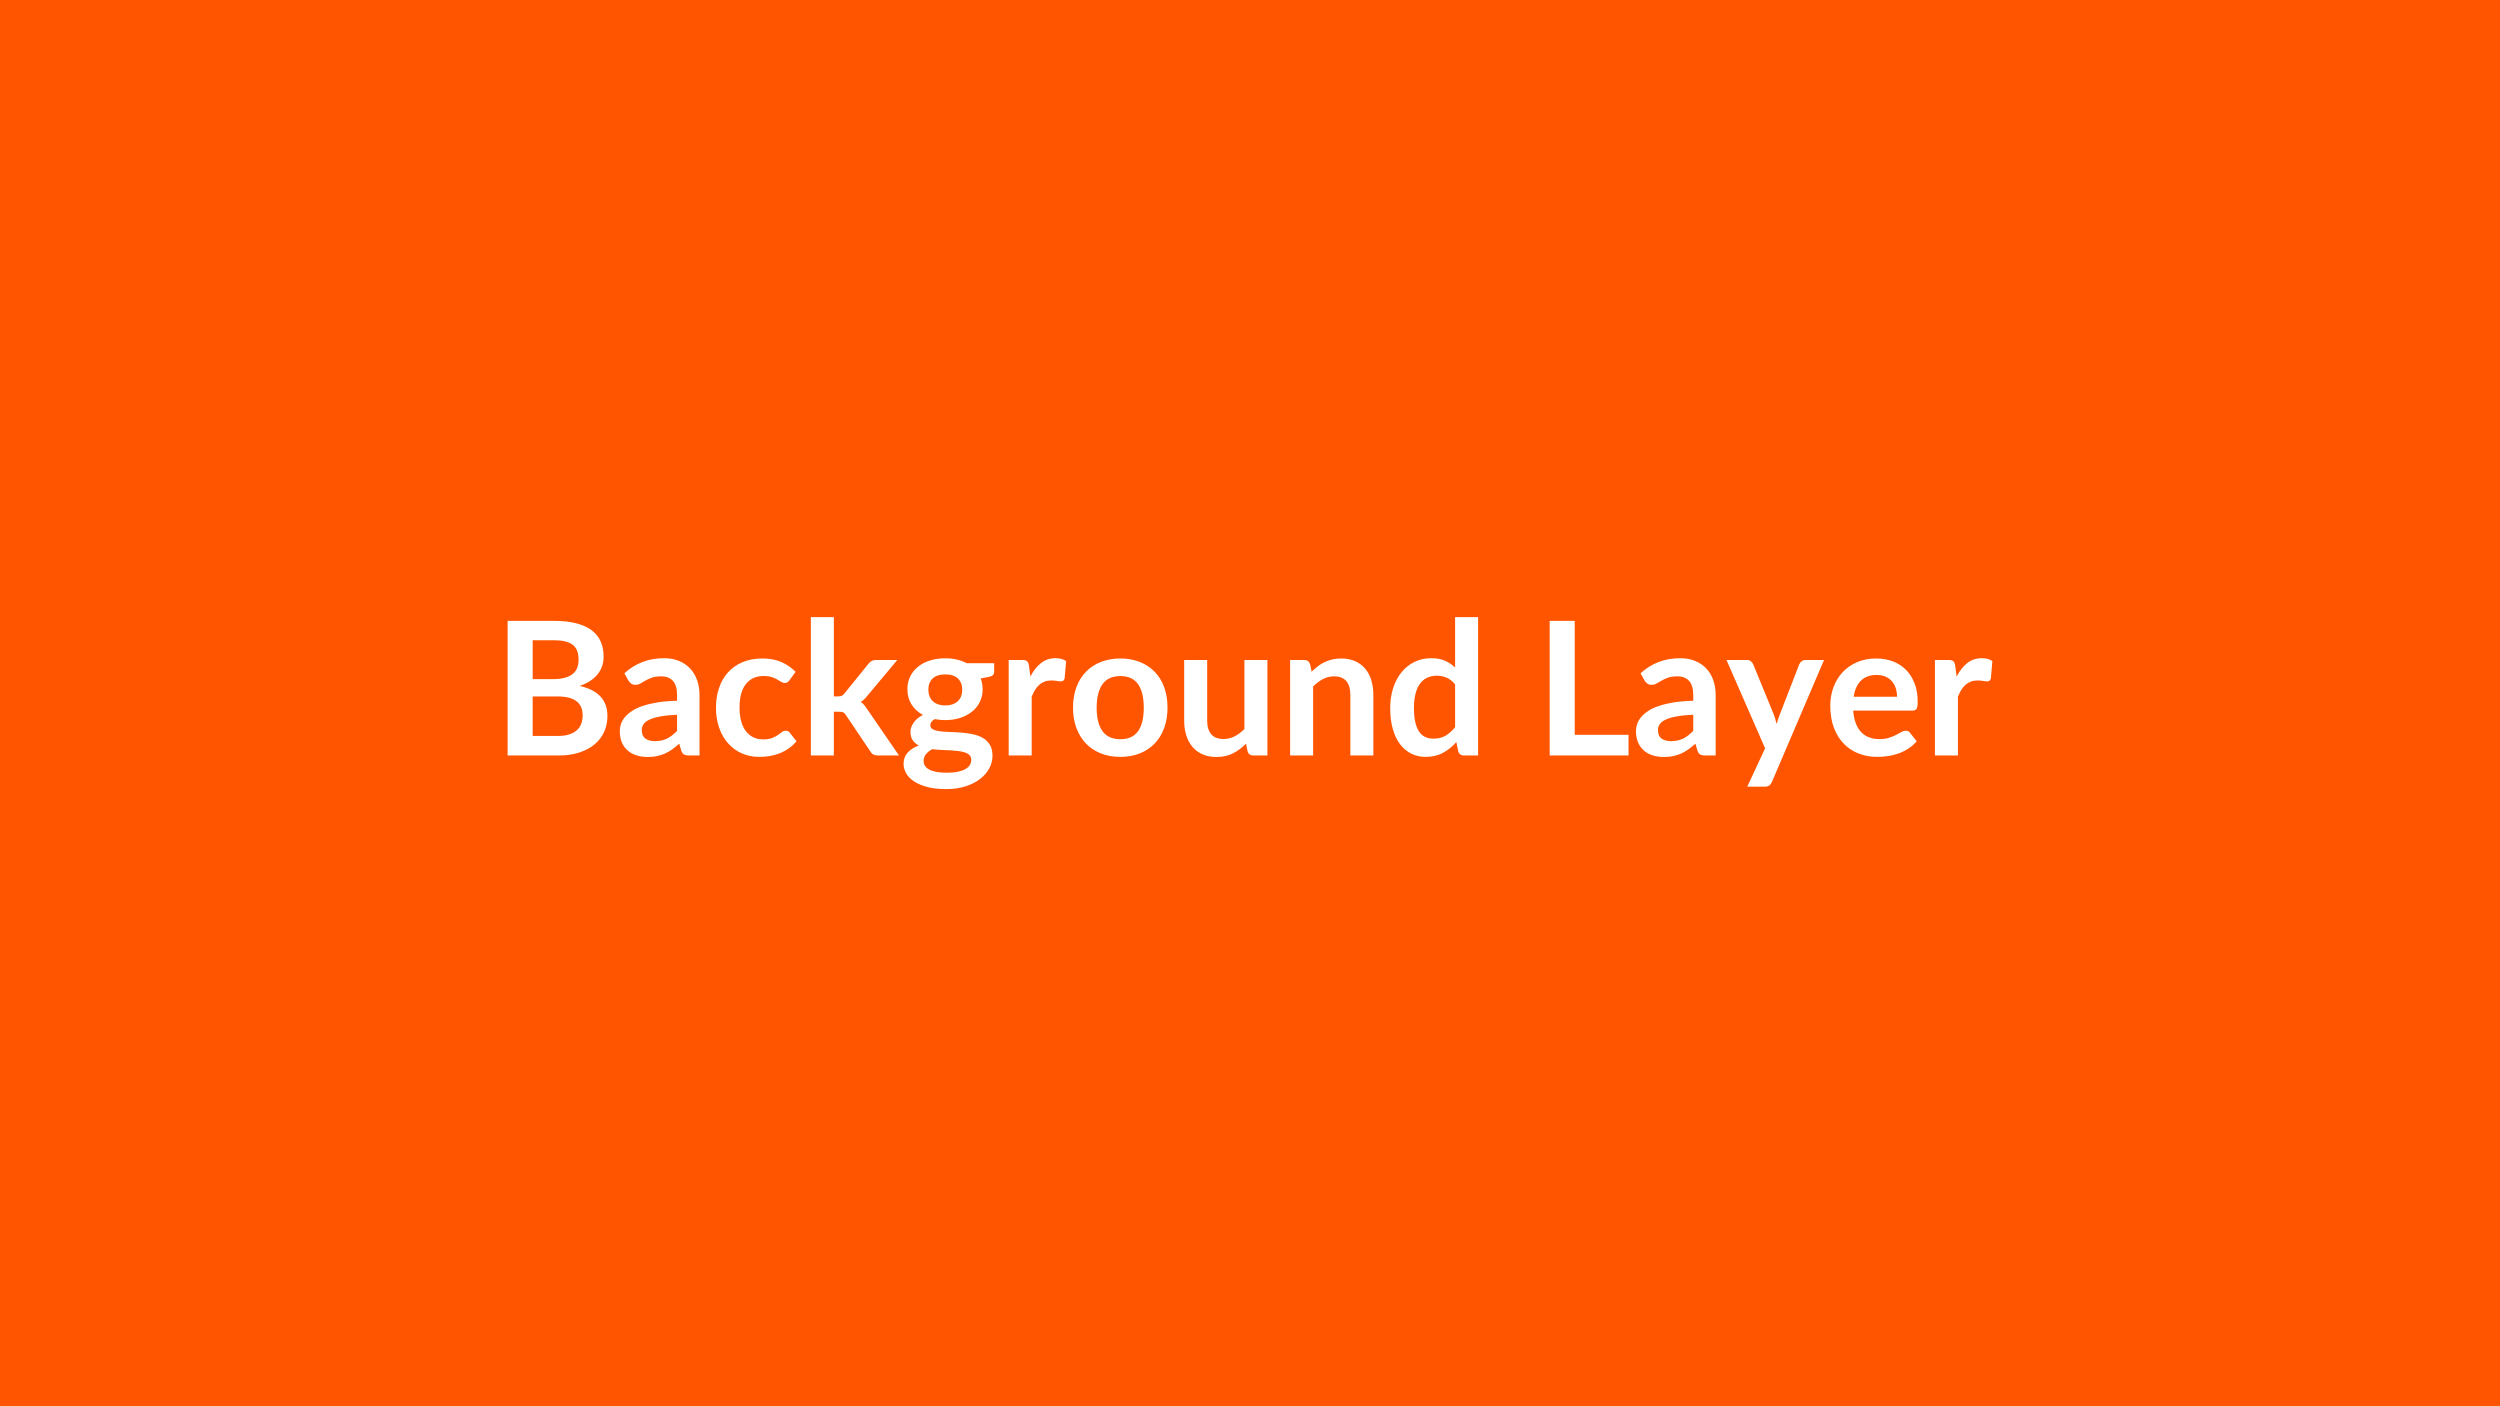
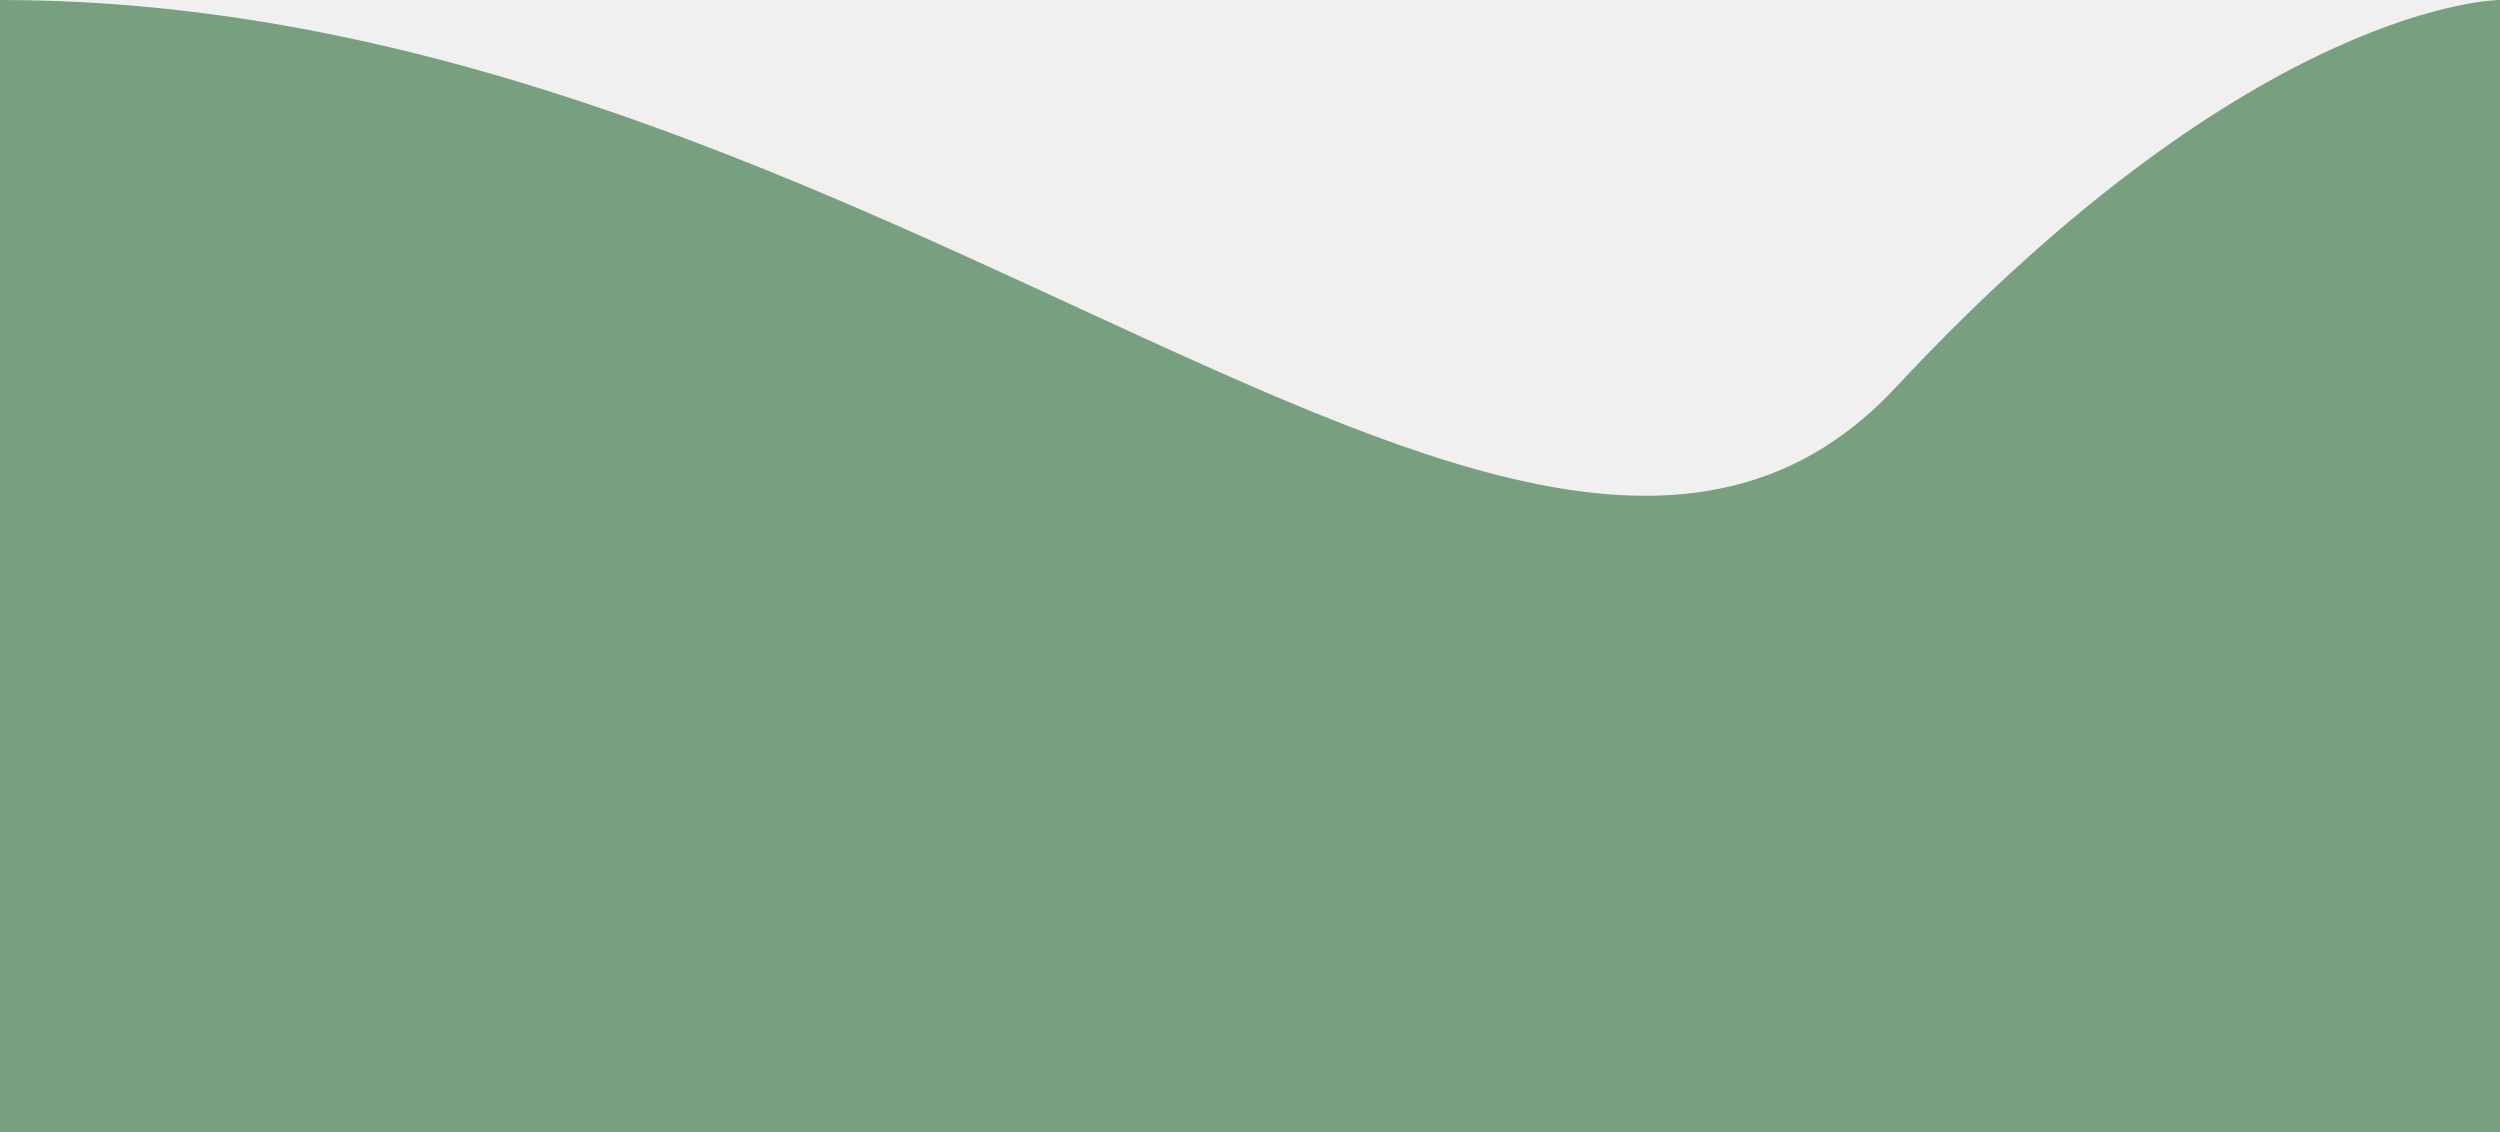
- <svg xmlns="http://www.w3.org/2000/svg" width="1920" height="1080" viewBox="0 0 1920 1080">
-   <rect width="100%" height="100%" fill="#ff5500" />
-   <path fill="#FFF" d="M409.095 565.2h19.45q5.36 0 9-1.28 3.65-1.29 5.83-3.43 2.18-2.15 3.15-5.01.96-2.86.96-6.08 0-3.36-1.07-6.04t-3.36-4.57q-2.29-1.9-5.9-2.9t-8.69-1h-19.37zm16.37-73.5h-16.37v29.89h15.3q9.87 0 14.91-3.58 5.04-3.57 5.04-11.36 0-8.08-4.58-11.52-4.57-3.43-14.3-3.43m-35.61-14.87h35.61q10.15 0 17.38 1.93 7.22 1.93 11.83 5.51 4.61 3.57 6.76 8.65 2.14 5.07 2.14 11.44 0 3.64-1.07 6.97-1.07 3.32-3.33 6.22-2.25 2.9-5.72 5.26-3.46 2.35-8.25 4 21.3 4.79 21.3 23.02 0 6.58-2.5 12.16-2.5 5.57-7.29 9.61t-11.8 6.33-16.02 2.29h-39.04zm130.13 84.44V548.9q-7.65.36-12.87 1.33-5.22.96-8.36 2.46-3.15 1.5-4.51 3.51-1.35 2-1.35 4.36 0 4.64 2.75 6.65 2.75 2 7.18 2 5.44 0 9.41-1.97 3.96-1.96 7.75-5.97m-37.32-38.54-3.14-5.64q12.65-11.59 30.45-11.59 6.44 0 11.52 2.11 5.07 2.11 8.58 5.86 3.5 3.76 5.32 8.98 1.83 5.22 1.83 11.44v46.33h-8.01q-2.5 0-3.86-.75t-2.15-3.04l-1.57-5.29q-2.79 2.5-5.44 4.4-2.64 1.89-5.5 3.18t-6.11 1.96q-3.26.68-7.19.68-4.65 0-8.58-1.25t-6.79-3.75-4.44-6.22q-1.57-3.72-1.57-8.65 0-2.79.93-5.54.93-2.76 3.04-5.26t5.47-4.72 8.26-3.86 11.4-2.68q6.51-1.04 14.87-1.25v-4.29q0-7.37-3.14-10.91-3.15-3.54-9.08-3.54-4.29 0-7.12 1.01-2.82 1-4.97 2.25-2.14 1.25-3.89 2.25t-3.9 1q-1.86 0-3.15-.96-1.28-.97-2.07-2.26m128.34-6.79-4.64 6.44q-.79 1-1.54 1.57t-2.18.57q-1.36 0-2.65-.82-1.28-.82-3.07-1.86t-4.26-1.86q-2.46-.82-6.11-.82-4.65 0-8.15 1.68t-5.83 4.83q-2.32 3.14-3.47 7.61-1.14 4.47-1.14 10.12 0 5.86 1.25 10.44 1.25 4.57 3.61 7.68t5.72 4.72 7.58 1.61 6.83-1.04q2.61-1.03 4.4-2.28 1.78-1.26 3.11-2.29 1.32-1.04 2.96-1.04 2.15 0 3.22 1.65l5.08 6.43q-2.93 3.43-6.36 5.76-3.44 2.32-7.12 3.71-3.68 1.4-7.58 1.97-3.89.57-7.76.57-6.79 0-12.79-2.54-6.01-2.53-10.51-7.4-4.51-4.86-7.12-11.9t-2.61-16.05q0-8.08 2.33-14.98 2.32-6.9 6.82-11.94 4.51-5.04 11.16-7.9t15.3-2.86q8.22 0 14.41 2.64 6.18 2.65 11.11 7.58m11.73-41.97h17.66v60.85h3.29q1.79 0 2.82-.47 1.04-.46 2.11-1.89l18.24-22.52q1.14-1.51 2.53-2.29 1.4-.79 3.61-.79h16.16l-22.81 27.24q-2.43 3.22-5.29 4.94 1.51 1.07 2.69 2.5 1.17 1.43 2.25 3.07l24.45 35.61h-15.94q-2.08 0-3.58-.68t-2.5-2.47l-18.73-27.81q-1.01-1.64-2.08-2.14-1.07-.51-3.22-.51h-4v33.61h-17.66zm103.25 67.78q3.28 0 5.72-.89 2.43-.89 4.04-2.47 1.6-1.57 2.43-3.79.82-2.21.82-4.86 0-5.43-3.25-8.61-3.26-3.19-9.76-3.19-6.51 0-9.76 3.19-3.26 3.18-3.26 8.61 0 2.57.83 4.79.82 2.22 2.43 3.83 1.6 1.61 4.07 2.5t5.69.89m19.94 41.76q0-2.15-1.28-3.5-1.29-1.36-3.51-2.11-2.21-.75-5.18-1.11t-6.29-.54q-3.33-.18-6.87-.32t-6.9-.57q-2.93 1.64-4.75 3.86t-1.82 5.15q0 1.93.96 3.61.97 1.68 3.08 2.89 2.11 1.22 5.47 1.9t8.22.68q4.93 0 8.51-.75 3.57-.75 5.9-2.08 2.32-1.32 3.39-3.14 1.07-1.83 1.07-3.97m-3.5-74.15h21.09v6.58q0 3.15-3.79 3.86l-6.57 1.22q1.5 3.79 1.5 8.29 0 5.44-2.18 9.83-2.18 4.4-6.05 7.47-3.86 3.08-9.11 4.76-5.26 1.68-11.33 1.68-2.15 0-4.15-.21-2-.22-3.93-.58-3.44 2.08-3.44 4.65 0 2.22 2.04 3.25 2.04 1.04 5.4 1.47t7.65.54q4.29.1 8.8.46 4.5.36 8.79 1.25 4.29.9 7.65 2.83t5.4 5.25q2.04 3.33 2.04 8.55 0 4.86-2.4 9.43-2.39 4.58-6.93 8.16-4.54 3.57-11.16 5.75-6.61 2.18-15.05 2.18-8.29 0-14.44-1.61t-10.23-4.29q-4.07-2.68-6.07-6.18-2.01-3.51-2.01-7.29 0-5.15 3.11-8.62t8.55-5.54q-2.93-1.5-4.65-4.01-1.72-2.5-1.72-6.57 0-1.65.61-3.4t1.79-3.47q1.18-1.71 2.97-3.25 1.78-1.54 4.22-2.75-5.58-3.01-8.76-8.01-3.18-5.01-3.18-11.73 0-5.43 2.18-9.83t6.07-7.51q3.9-3.11 9.23-4.75 5.32-1.65 11.62-1.65 4.71 0 8.86.97 4.15.96 7.58 2.82m47.83 1.93 1.08 8.3q3.43-6.58 8.15-10.33 4.72-3.76 11.15-3.76 5.08 0 8.15 2.22l-1.14 13.23q-.36 1.28-1.04 1.82t-1.82.54q-1.07 0-3.18-.36t-4.11-.36q-2.94 0-5.22.86-2.29.86-4.11 2.47-1.83 1.6-3.22 3.89-1.4 2.29-2.61 5.22v45.19h-17.66v-73.36h10.36q2.72 0 3.79.97 1.08.96 1.43 3.46m70.22-5.57q8.15 0 14.83 2.64 6.69 2.65 11.44 7.51 4.76 4.86 7.33 11.87 2.58 7.01 2.58 15.66 0 8.72-2.58 15.73-2.57 7-7.33 11.94-4.75 4.93-11.44 7.58-6.68 2.64-14.83 2.64-8.23 0-14.95-2.64-6.72-2.65-11.47-7.58-4.76-4.94-7.37-11.94-2.61-7.01-2.61-15.73 0-8.65 2.61-15.66t7.37-11.87q4.75-4.86 11.47-7.51 6.72-2.64 14.95-2.64m0 61.99q9.15 0 13.55-6.15 4.39-6.15 4.39-18.02t-4.39-18.09q-4.4-6.22-13.55-6.22-9.3 0-13.77 6.26-4.47 6.25-4.47 18.05t4.47 17.98q4.47 6.19 13.77 6.19m95.24-60.85h17.66v73.36h-10.8q-3.5 0-4.43-3.22l-1.22-5.86q-4.5 4.58-9.94 7.4-5.43 2.82-12.8 2.82-6 0-10.61-2.03-4.62-2.04-7.76-5.76-3.15-3.72-4.76-8.83t-1.61-11.26v-46.62h17.67v46.62q0 6.72 3.11 10.4t9.33 3.68q4.57 0 8.58-2.03 4-2.04 7.58-5.62zm50.4 3.22 1.22 5.79q2.21-2.22 4.68-4.11 2.47-1.9 5.22-3.22t5.9-2.07 6.86-.75q6.01 0 10.66 2.03 4.64 2.04 7.76 5.72 3.11 3.69 4.71 8.8 1.61 5.11 1.61 11.26v46.69h-17.66v-46.69q0-6.72-3.07-10.4-3.08-3.69-9.37-3.69-4.57 0-8.58 2.08-4 2.07-7.58 5.65v53.05h-17.66v-73.36h10.8q3.43 0 4.5 3.22m111.4 48.4v-32.89q-3-3.64-6.54-5.14-3.54-1.51-7.62-1.51-4 0-7.22 1.51-3.22 1.5-5.5 4.54-2.29 3.03-3.51 7.72-1.21 4.68-1.21 11.04 0 6.44 1.03 10.91 1.04 4.47 2.97 7.29 1.93 2.83 4.72 4.08t6.22 1.25q5.51 0 9.37-2.29t7.29-6.51m0-84.51h17.66v106.25h-10.8q-3.5 0-4.43-3.22l-1.5-7.08q-4.43 5.08-10.19 8.23-5.76 3.14-13.41 3.14-6 0-11.01-2.5-5-2.5-8.61-7.26-3.61-4.75-5.58-11.76t-1.97-16.02q0-8.15 2.22-15.15 2.22-7.01 6.36-12.16 4.15-5.15 9.94-8.04 5.79-2.9 13.02-2.9 6.14 0 10.51 1.93 4.36 1.93 7.79 5.22zm91.88 90.38h41.32v15.87h-60.56V476.83h19.24zm91.02-3.08V548.9q-7.65.36-12.87 1.33-5.22.96-8.37 2.46-3.14 1.5-4.5 3.51-1.36 2-1.36 4.36 0 4.64 2.75 6.65 2.75 2 7.19 2 5.43 0 9.4-1.97 3.97-1.96 7.76-5.97m-37.33-38.54-3.14-5.64q12.65-11.59 30.46-11.59 6.43 0 11.51 2.11t8.58 5.86q3.5 3.76 5.33 8.98 1.82 5.22 1.82 11.44v46.33h-8.01q-2.5 0-3.86-.75t-2.15-3.04l-1.57-5.29q-2.79 2.5-5.43 4.4-2.65 1.89-5.51 3.18t-6.11 1.96q-3.25.68-7.19.68-4.64 0-8.58-1.25-3.93-1.25-6.79-3.75t-4.43-6.22q-1.58-3.72-1.58-8.65 0-2.79.93-5.54.93-2.76 3.04-5.26t5.47-4.72 8.26-3.86 11.4-2.68q6.51-1.04 14.88-1.25v-4.29q0-7.37-3.15-10.91-3.14-3.54-9.08-3.54-4.29 0-7.11 1.01-2.83 1-4.97 2.25-2.15 1.25-3.9 2.25t-3.9 1q-1.86 0-3.14-.96-1.29-.97-2.08-2.26m123.63-15.87h14.15l-39.96 93.52q-.79 1.86-2.04 2.83-1.25.96-3.83.96h-13.15l13.72-29.46-29.67-67.85h15.52q2.07 0 3.25 1t1.75 2.29l15.59 38.04q.79 1.93 1.32 3.86.54 1.93 1.04 3.93.64-2 1.29-3.97.64-1.96 1.43-3.89l14.73-37.97q.57-1.43 1.89-2.36t2.97-.93m36.89 28.24h33.32q0-3.43-.96-6.47-.97-3.04-2.9-5.32-1.93-2.29-4.9-3.61-2.97-1.33-6.9-1.33-7.65 0-12.05 4.36-4.39 4.37-5.61 12.37m45.05 10.66h-45.41q.43 5.65 2.01 9.76 1.57 4.11 4.14 6.79 2.58 2.68 6.12 4 3.54 1.33 7.83 1.33t7.4-1.01q3.11-1 5.43-2.21 2.32-1.22 4.08-2.22 1.75-1 3.39-1 2.22 0 3.29 1.65l5.08 6.43q-2.93 3.43-6.58 5.76-3.65 2.32-7.62 3.71-3.96 1.4-8.08 1.97-4.11.57-7.97.57-7.65 0-14.23-2.54-6.57-2.53-11.44-7.5-4.86-4.97-7.65-12.3t-2.79-16.98q0-7.51 2.44-14.12 2.43-6.62 6.97-11.52 4.54-4.89 11.08-7.75t14.76-2.86q6.94 0 12.8 2.21 5.87 2.22 10.08 6.47 4.22 4.26 6.62 10.44 2.39 6.19 2.39 14.12 0 4.01-.85 5.4-.86 1.4-3.29 1.4m32.96-34.47 1.07 8.3q3.43-6.58 8.15-10.33 4.72-3.76 11.16-3.76 5.07 0 8.15 2.22l-1.15 13.23q-.36 1.28-1.03 1.82-.68.54-1.83.54-1.07 0-3.18-.36t-4.11-.36q-2.93 0-5.22.86t-4.11 2.47q-1.82 1.6-3.22 3.89-1.39 2.29-2.61 5.22v45.19h-17.66v-73.36h10.37q2.72 0 3.79.97 1.07.96 1.43 3.46" />
+ <svg xmlns="http://www.w3.org/2000/svg" width="720" height="326" viewBox="0 0 720 326" fill="none">
+   <path d="M720 398H0V0C256 0 442 223.1 546 111.55C650 -8.40553e-05 720 0 720 0V398Z" fill="#78A080" />
</svg>
